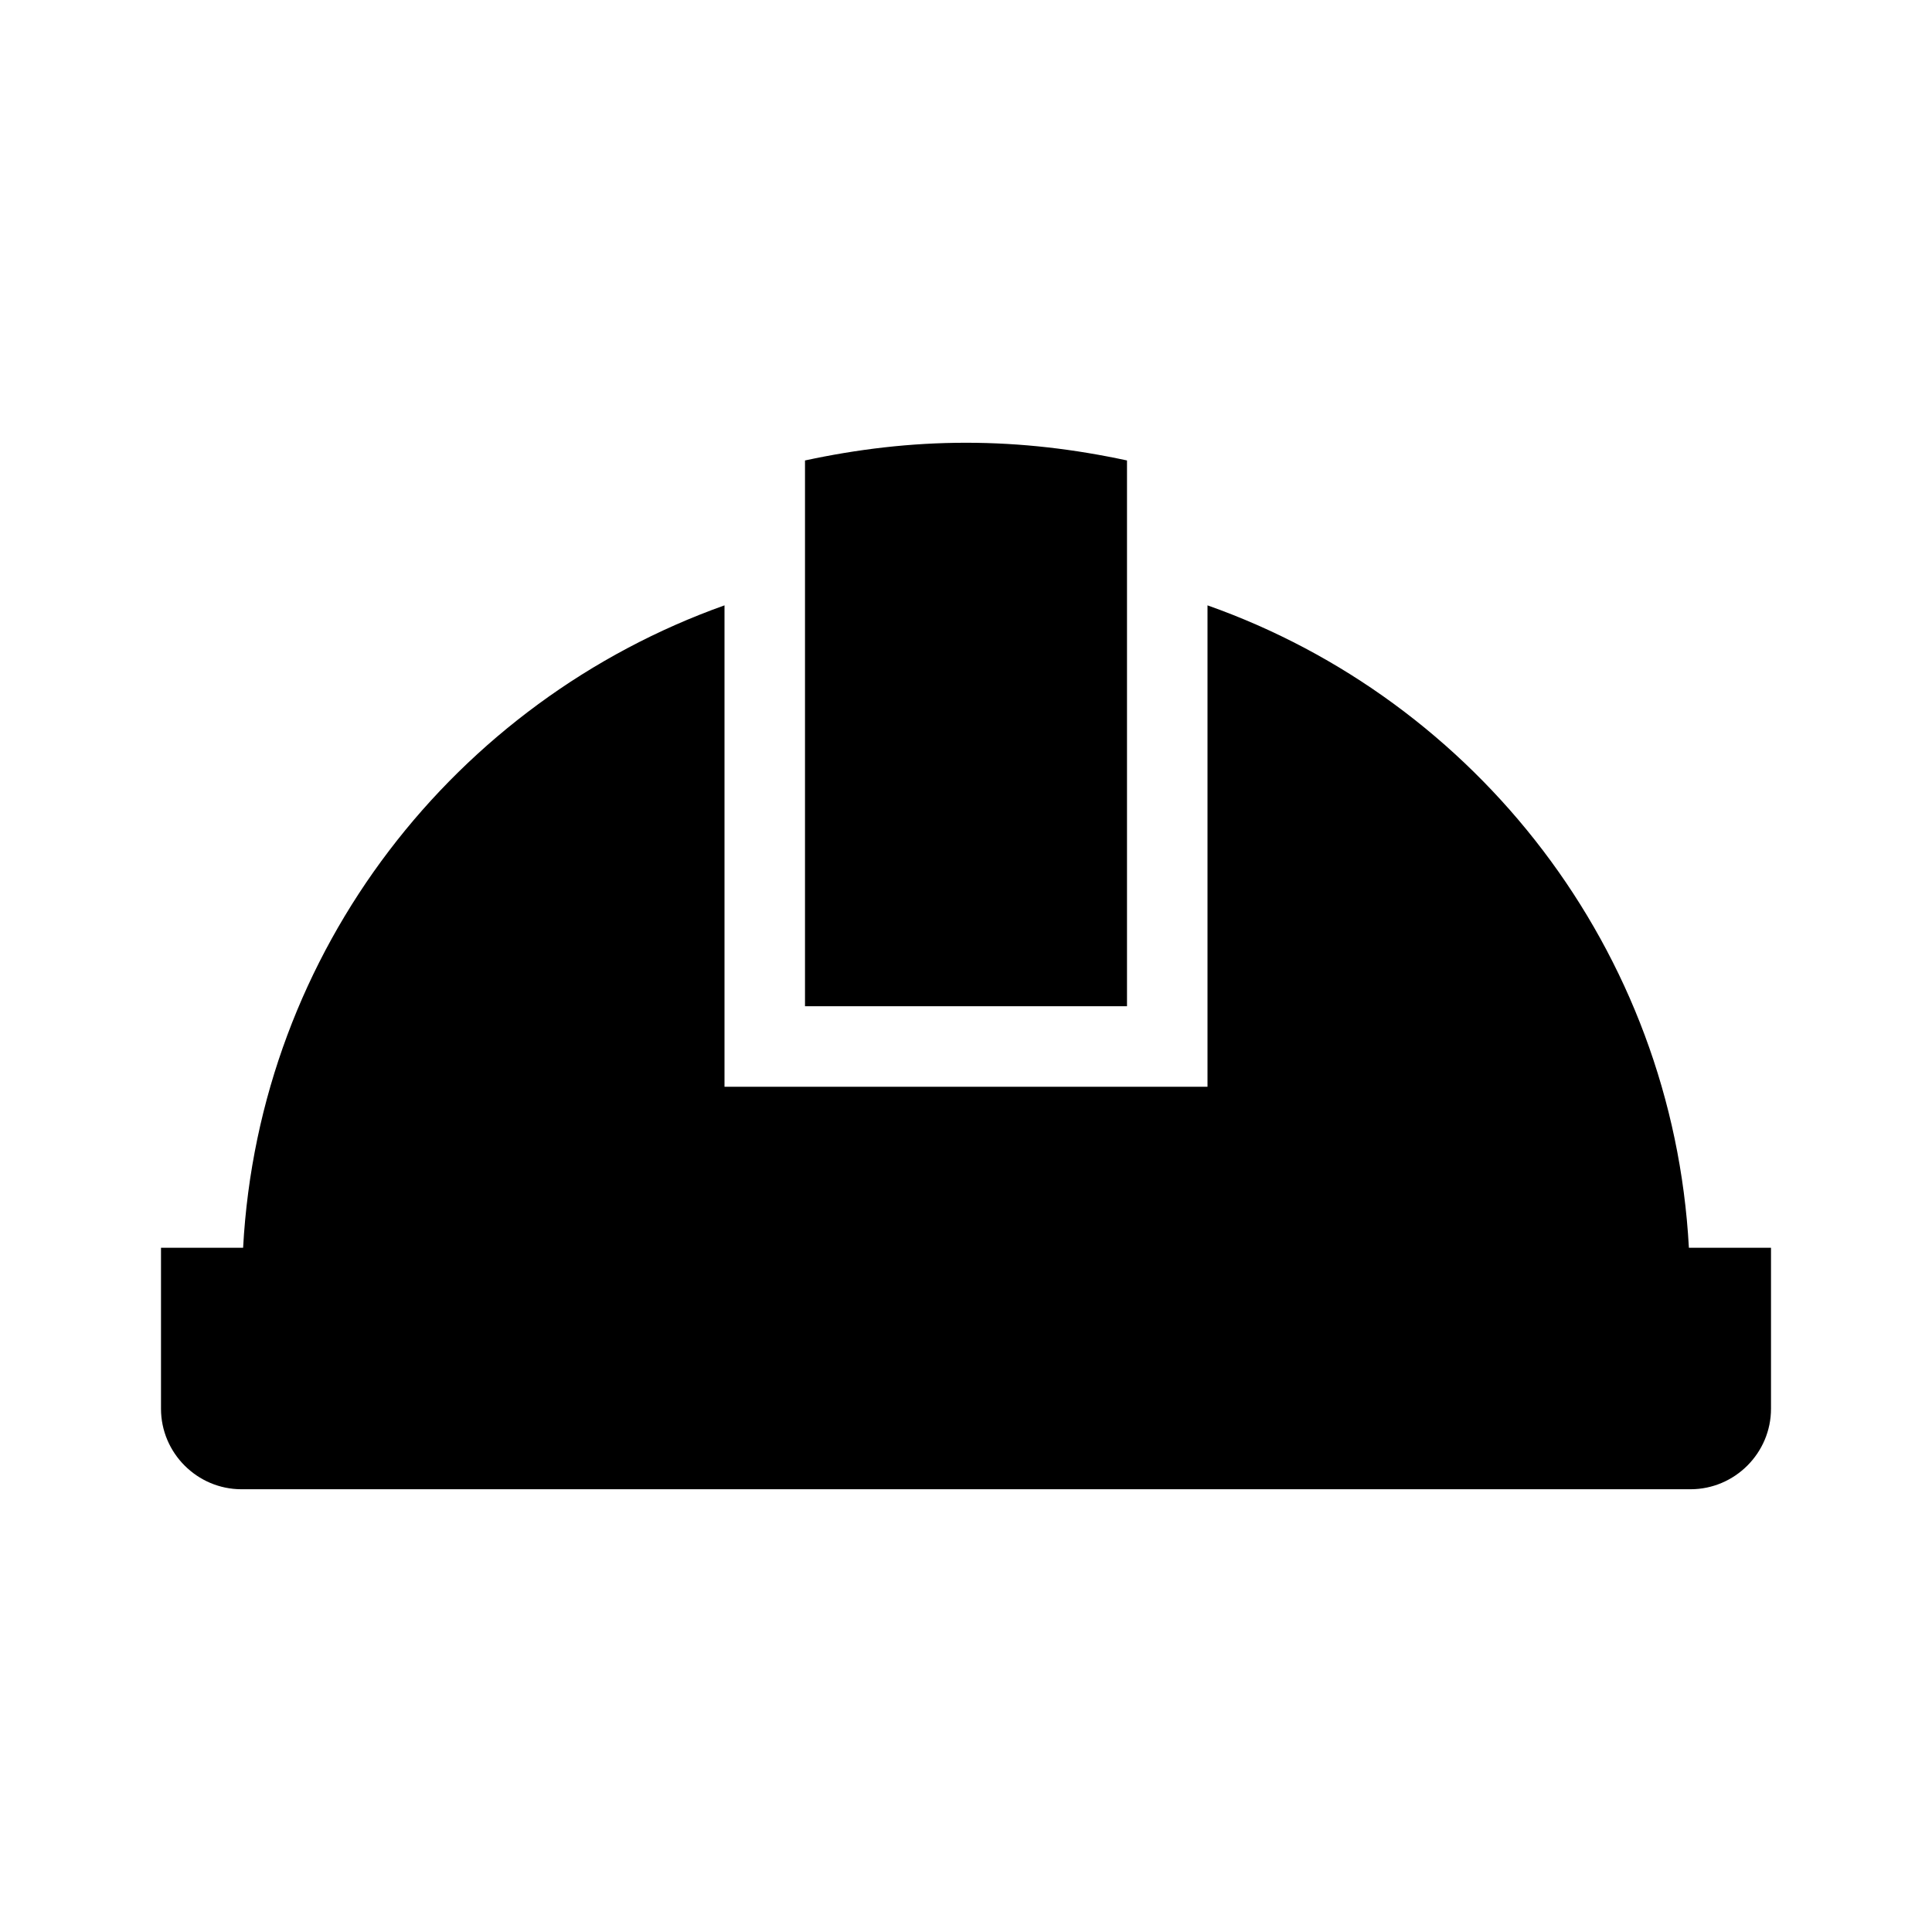
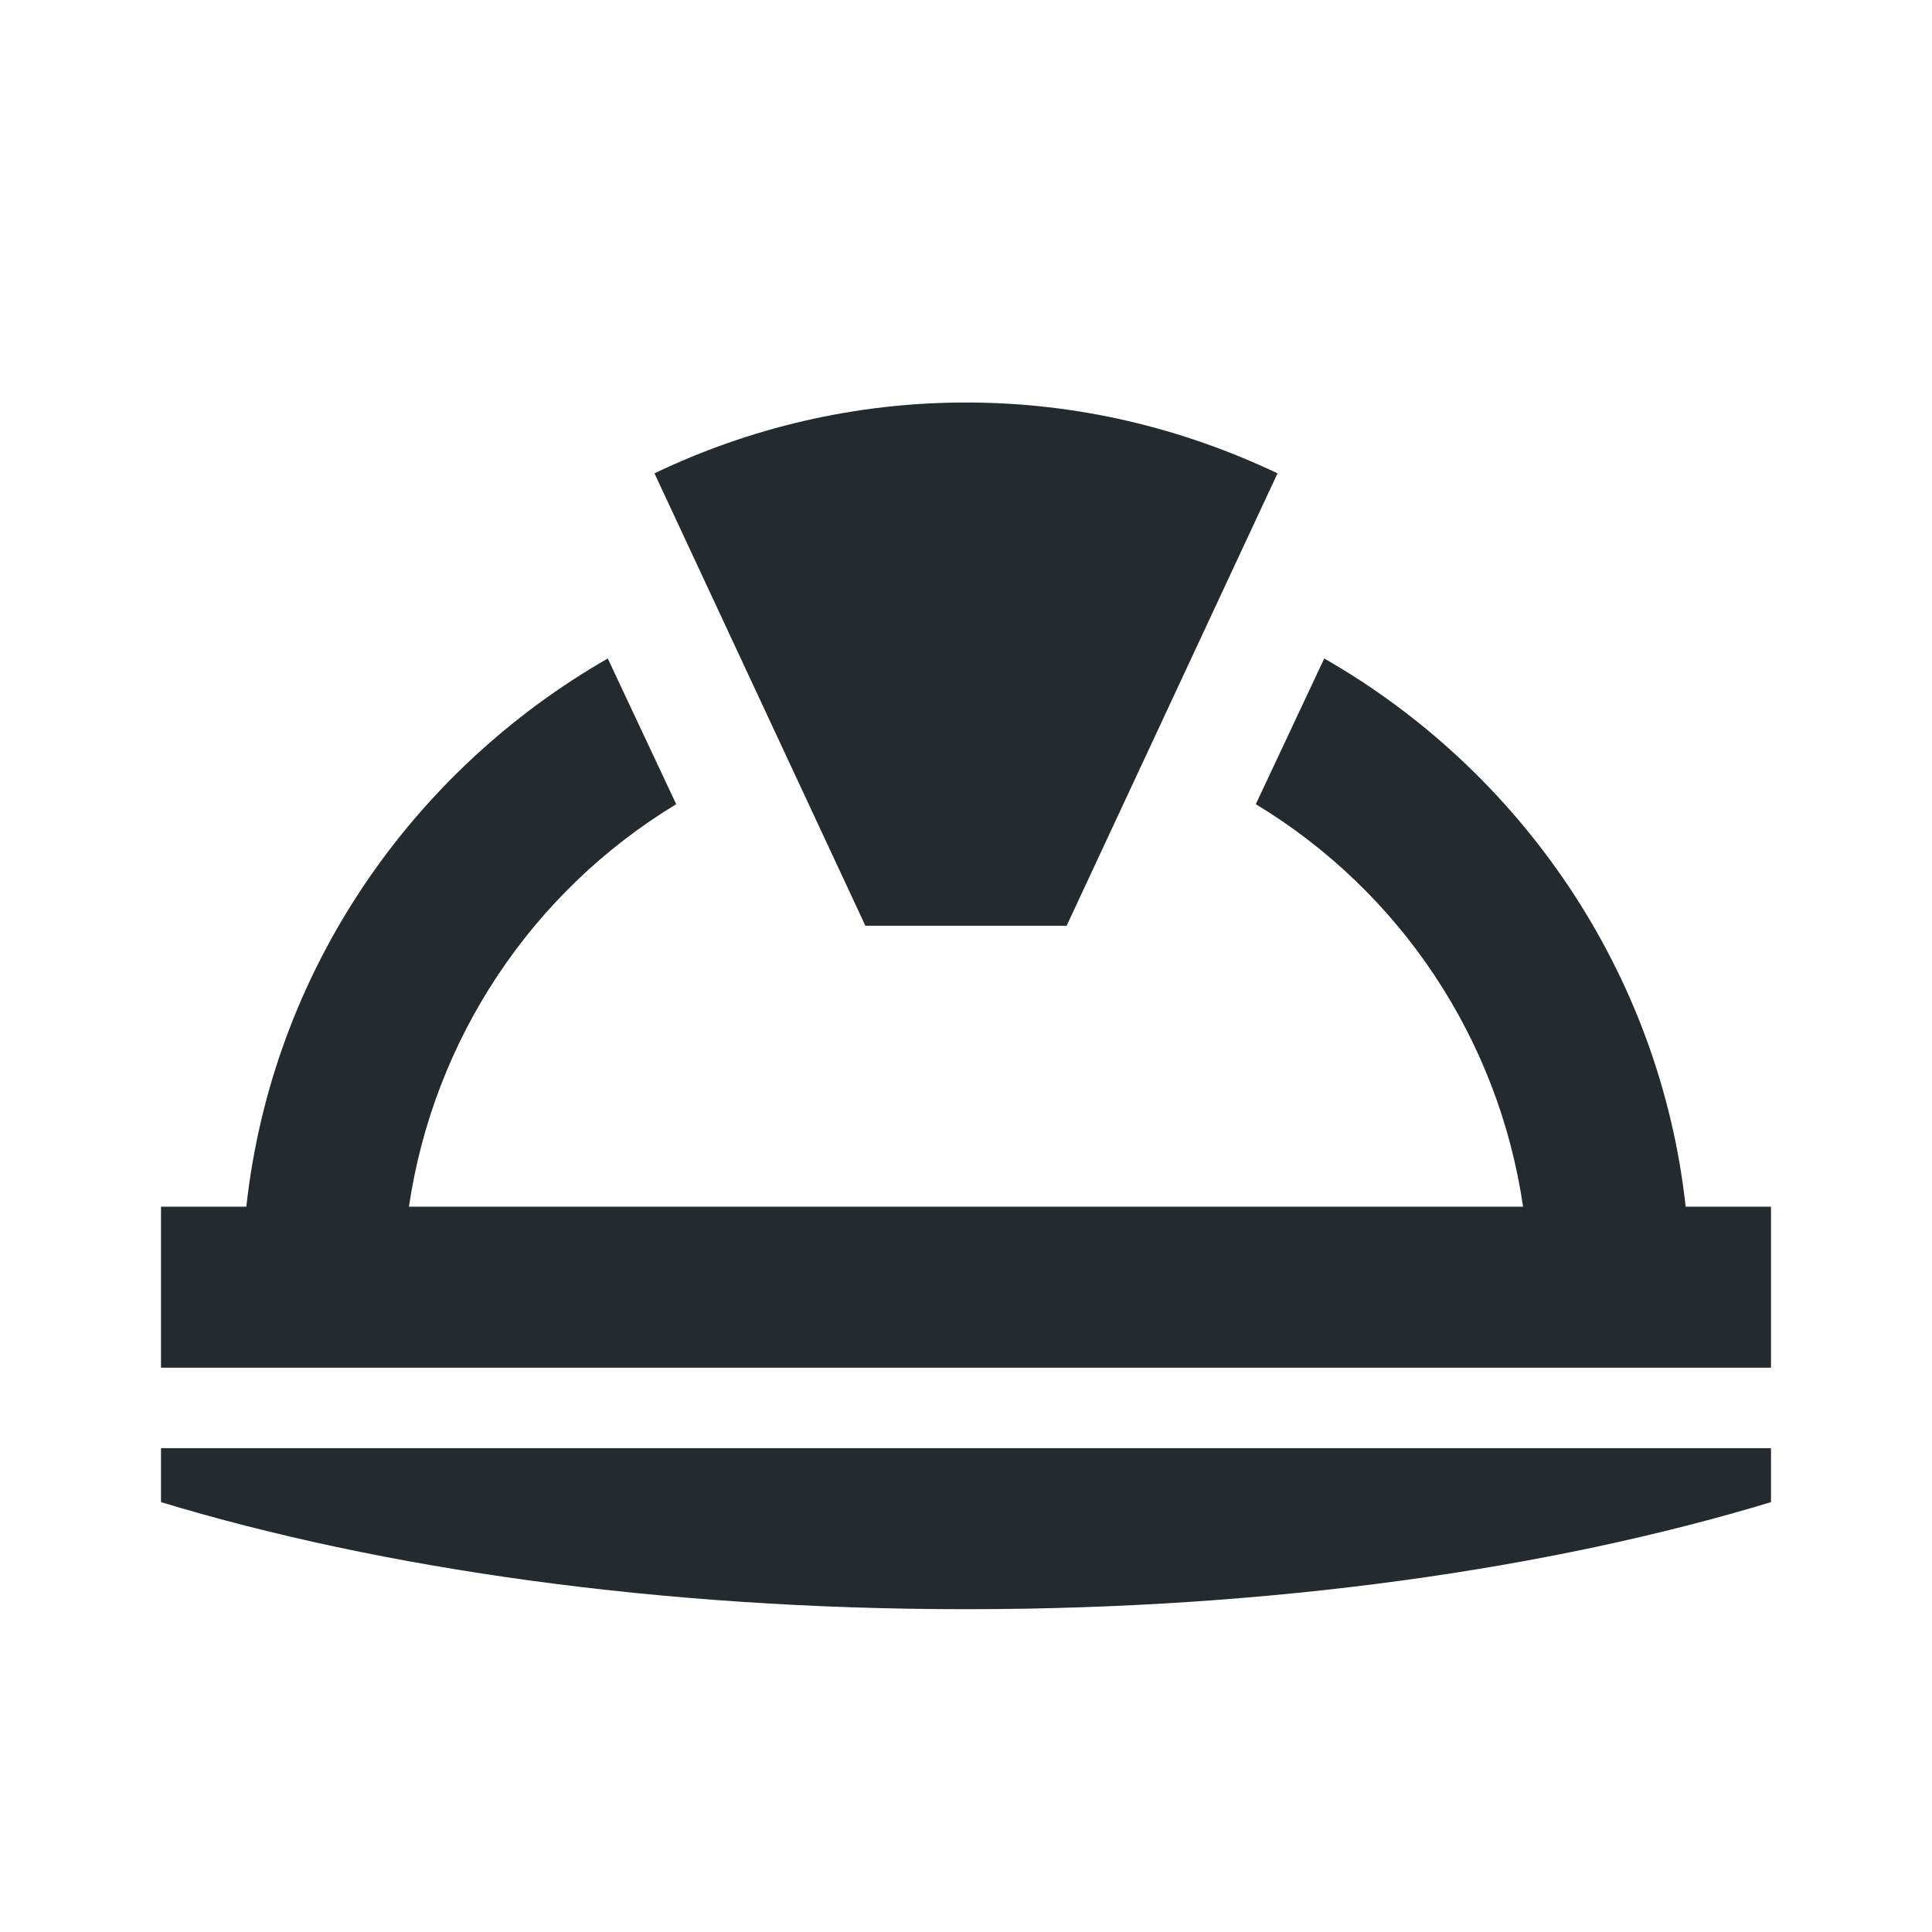
<svg xmlns="http://www.w3.org/2000/svg" width="24" height="24" fill="currentColor" viewBox="0 0 24 24">
-   <path d="M22 15.5v2c0 .55-.45 1-1 1H3c-.55 0-1-.45-1-1v-2h1.02c.2-3.7 2.64-6.79 5.98-7.98v5.98h6V7.52c3.34 1.18 5.78 4.28 5.98 7.98H22Zm-8-8.27V5.72c-.65-.14-1.31-.22-2-.22s-1.35.08-2 .22v6.78h4V7.23Z" />
+   <path fill="#252a2e" d="M8.13 5.88C9.3 5.32 10.61 5 12 5s2.69.32 3.87.88l-2.62 5.62h-2.5L8.13 5.88ZM2 18.66c2.74.83 6.2 1.33 10 1.33s7.26-.5 10-1.33v-.67H2v.67Zm18.94-3.67c-.32-2.92-2.06-5.42-4.49-6.81l-.85 1.81a7.028 7.028 0 0 1 3.32 5H5.08a7.048 7.048 0 0 1 3.32-5l-.85-1.81c-2.44 1.4-4.17 3.89-4.49 6.81H2v2h20v-2h-1.06Z" />
</svg>
